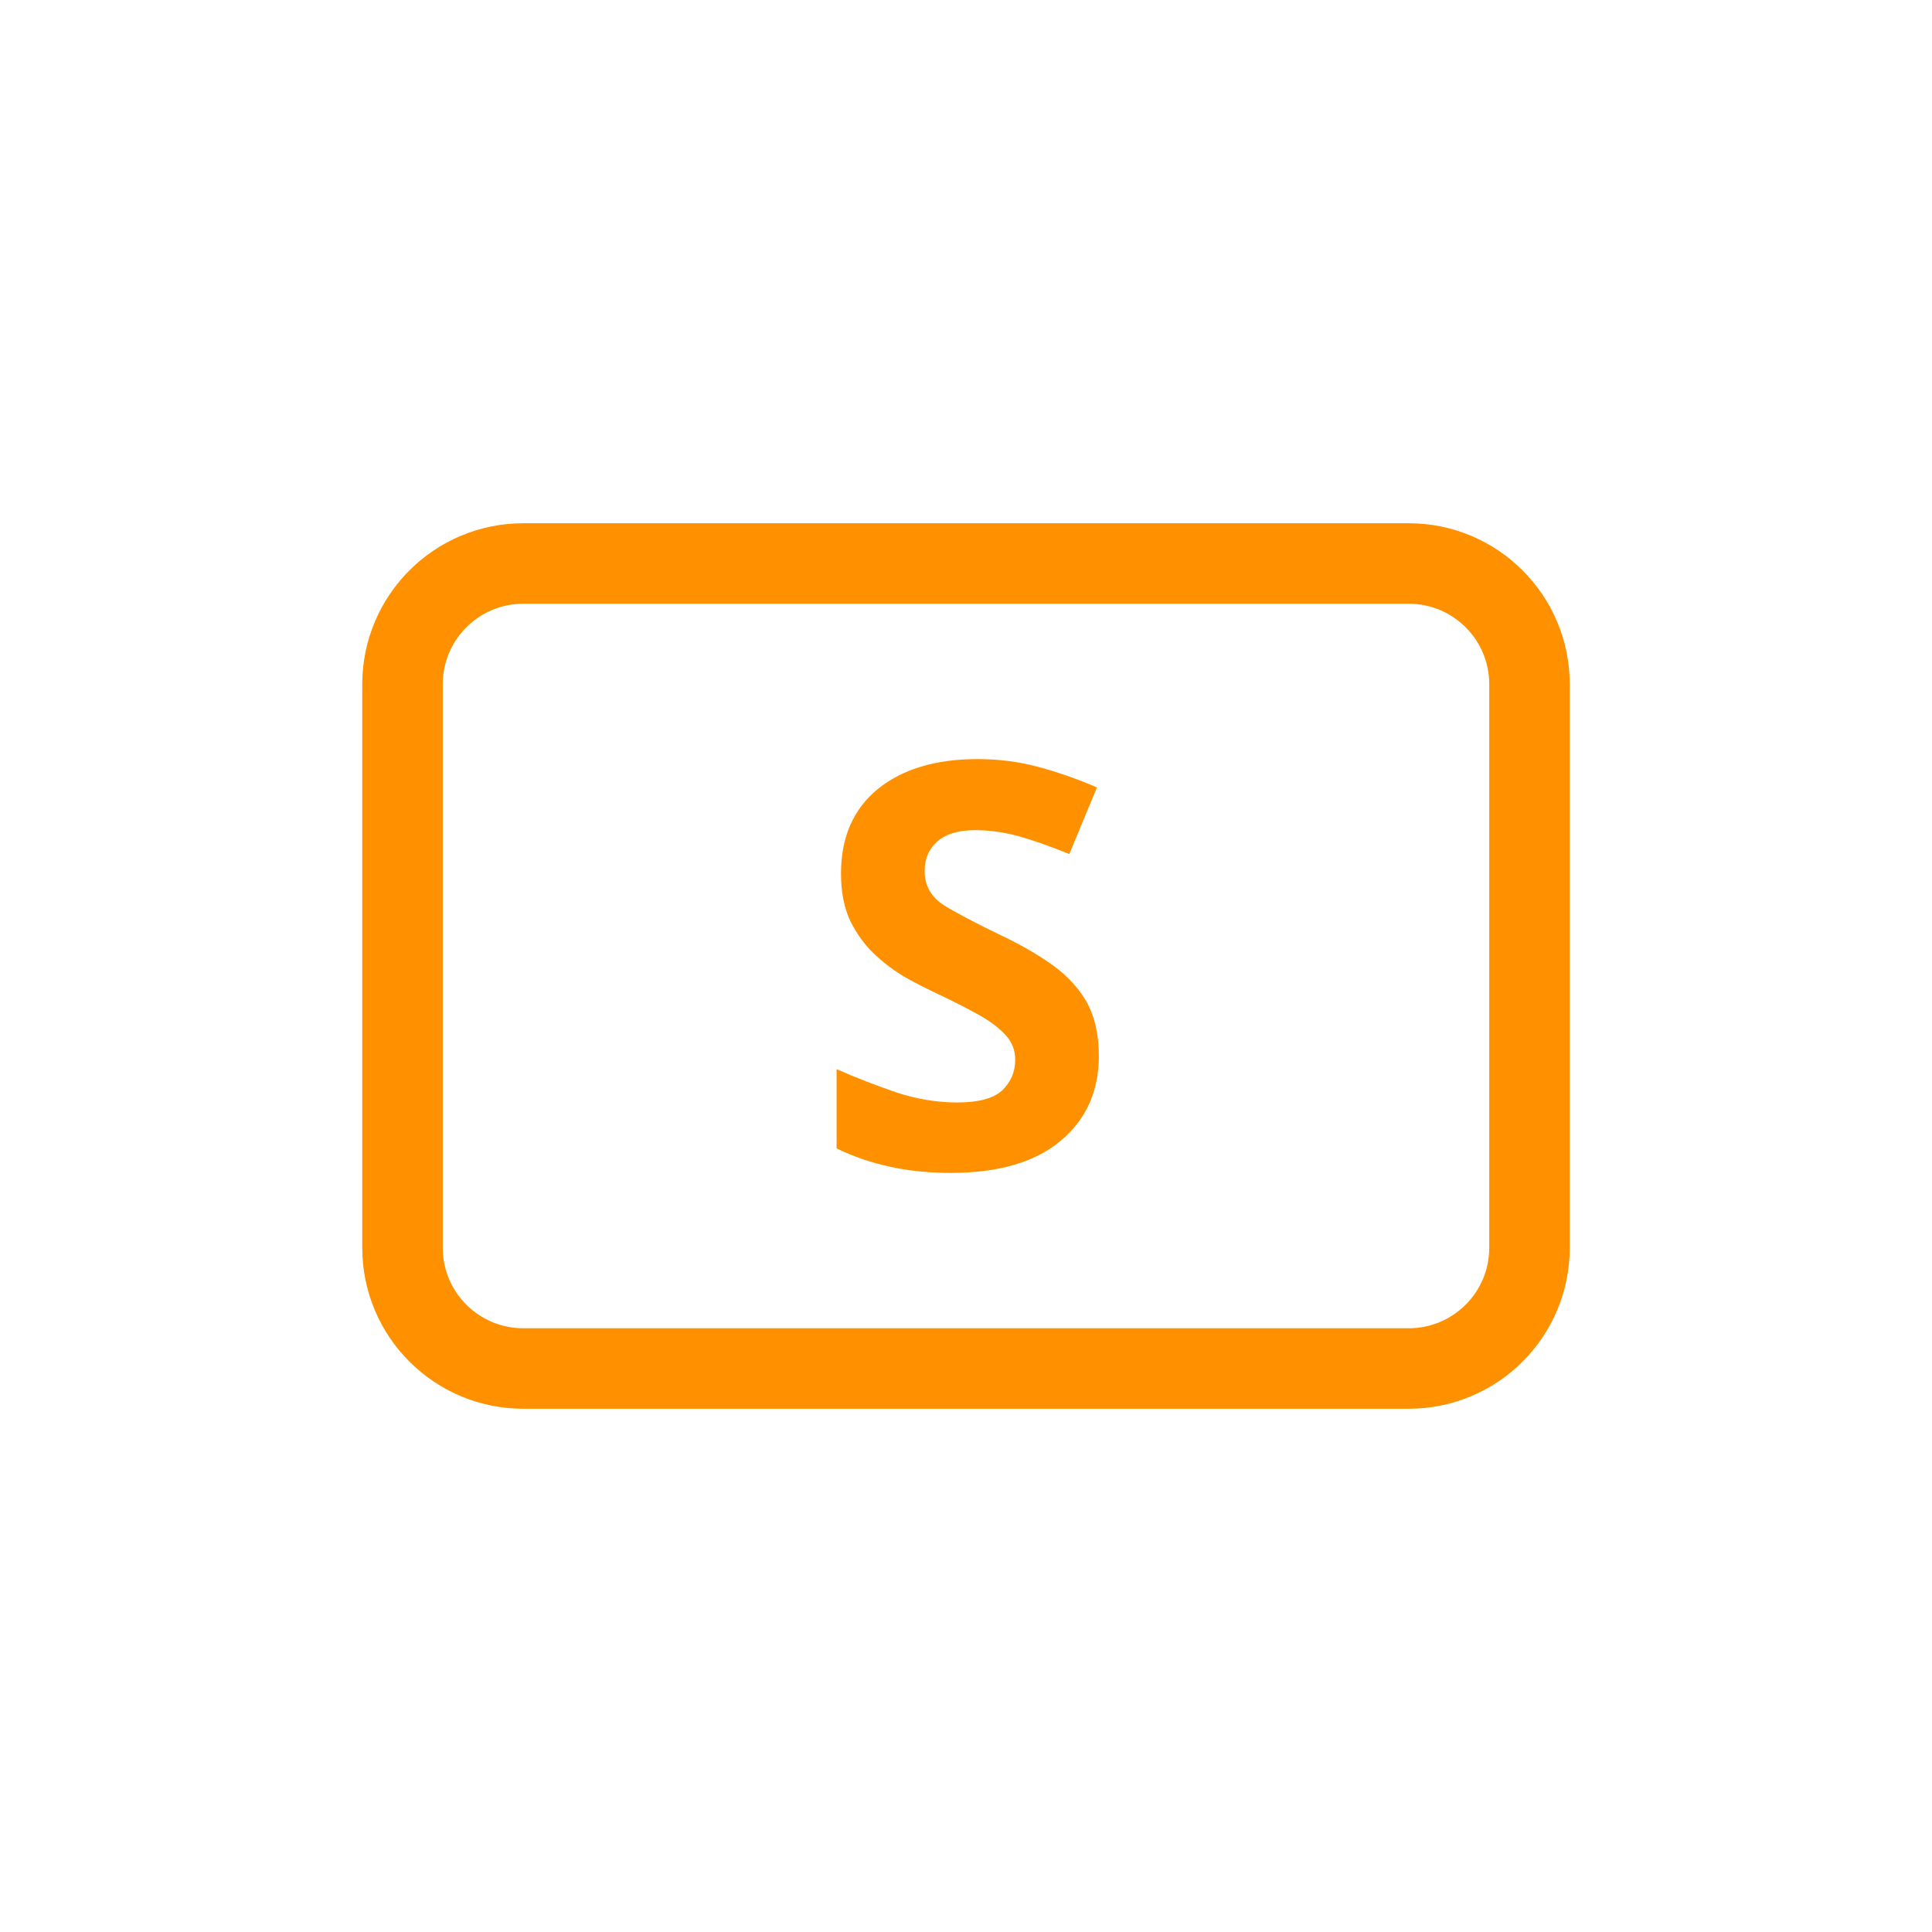
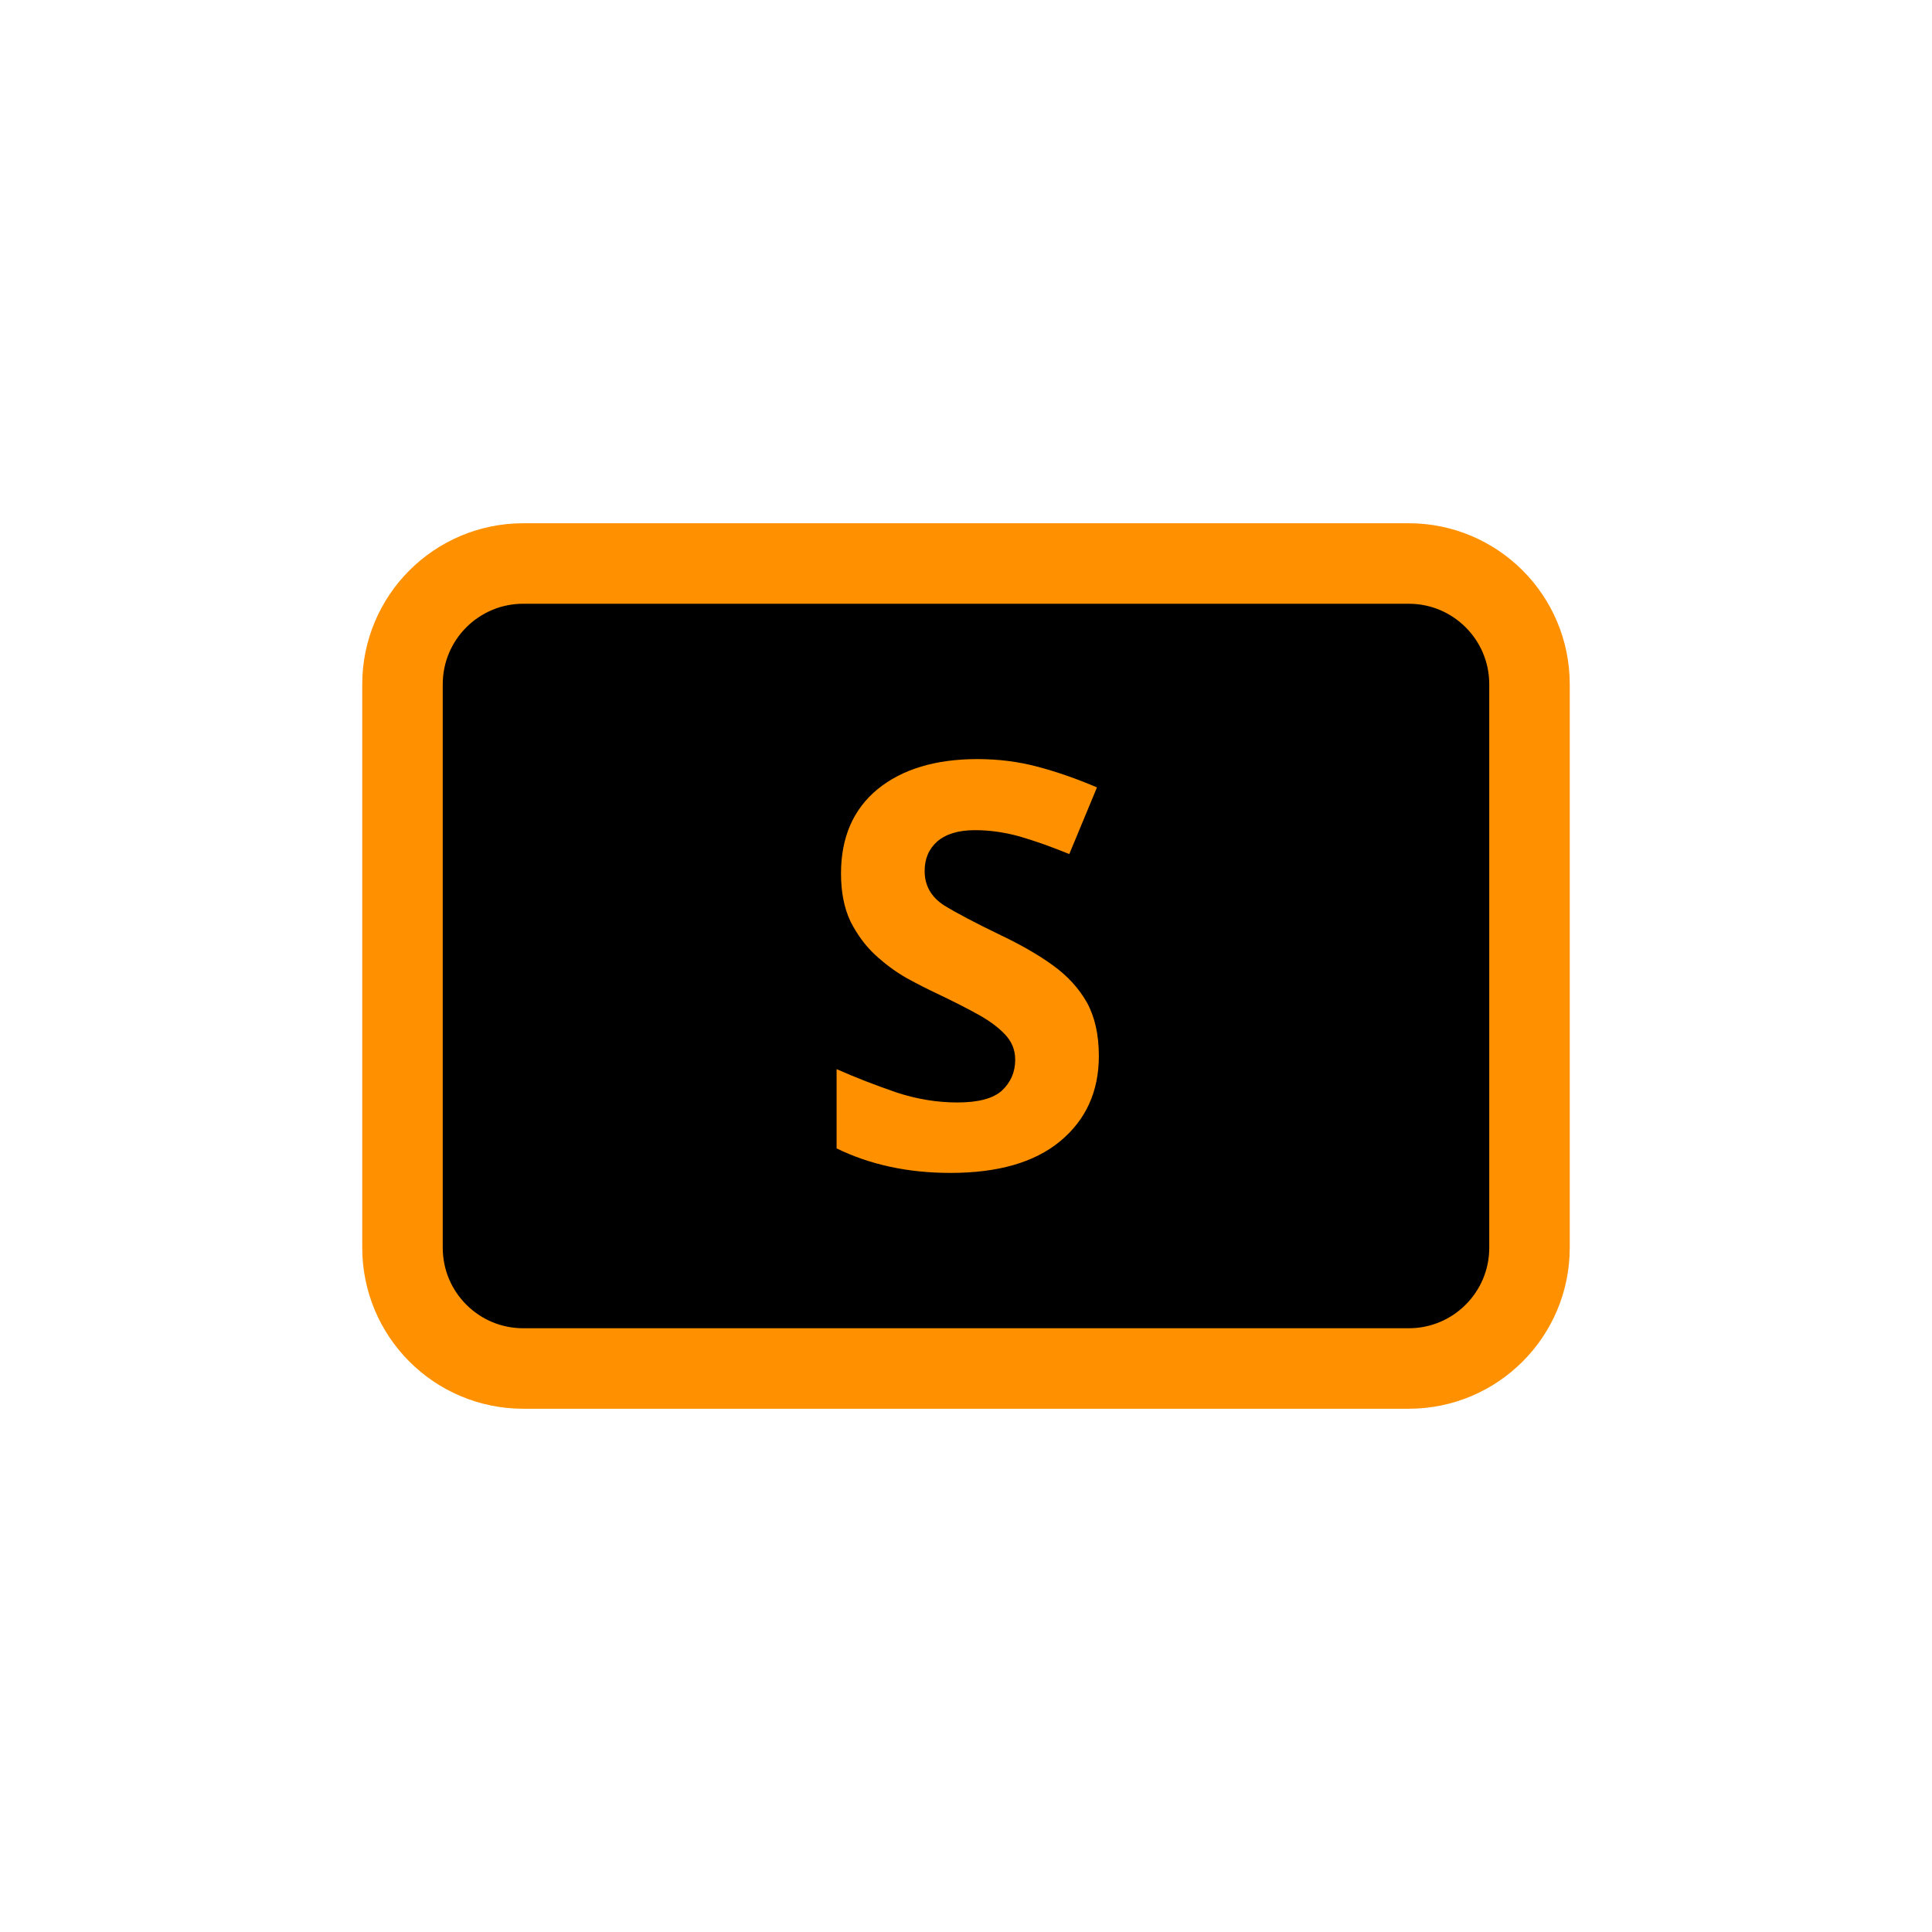
<svg xmlns="http://www.w3.org/2000/svg" viewBox="0 0 48 48">
-   <rect x="10" y="14" width="28" height="20" rx="3" fill="none" stroke="#FF9100" stroke-width="2" />
+   <rect x="10" y="14" width="28" height="20" rx="3" fill="#000000" stroke="#FF9100" stroke-width="2" />
  <text x="24" y="29" font-family="sans-serif" font-size="14" font-weight="bold" fill="#FF9100" text-anchor="middle">S</text>
</svg>
